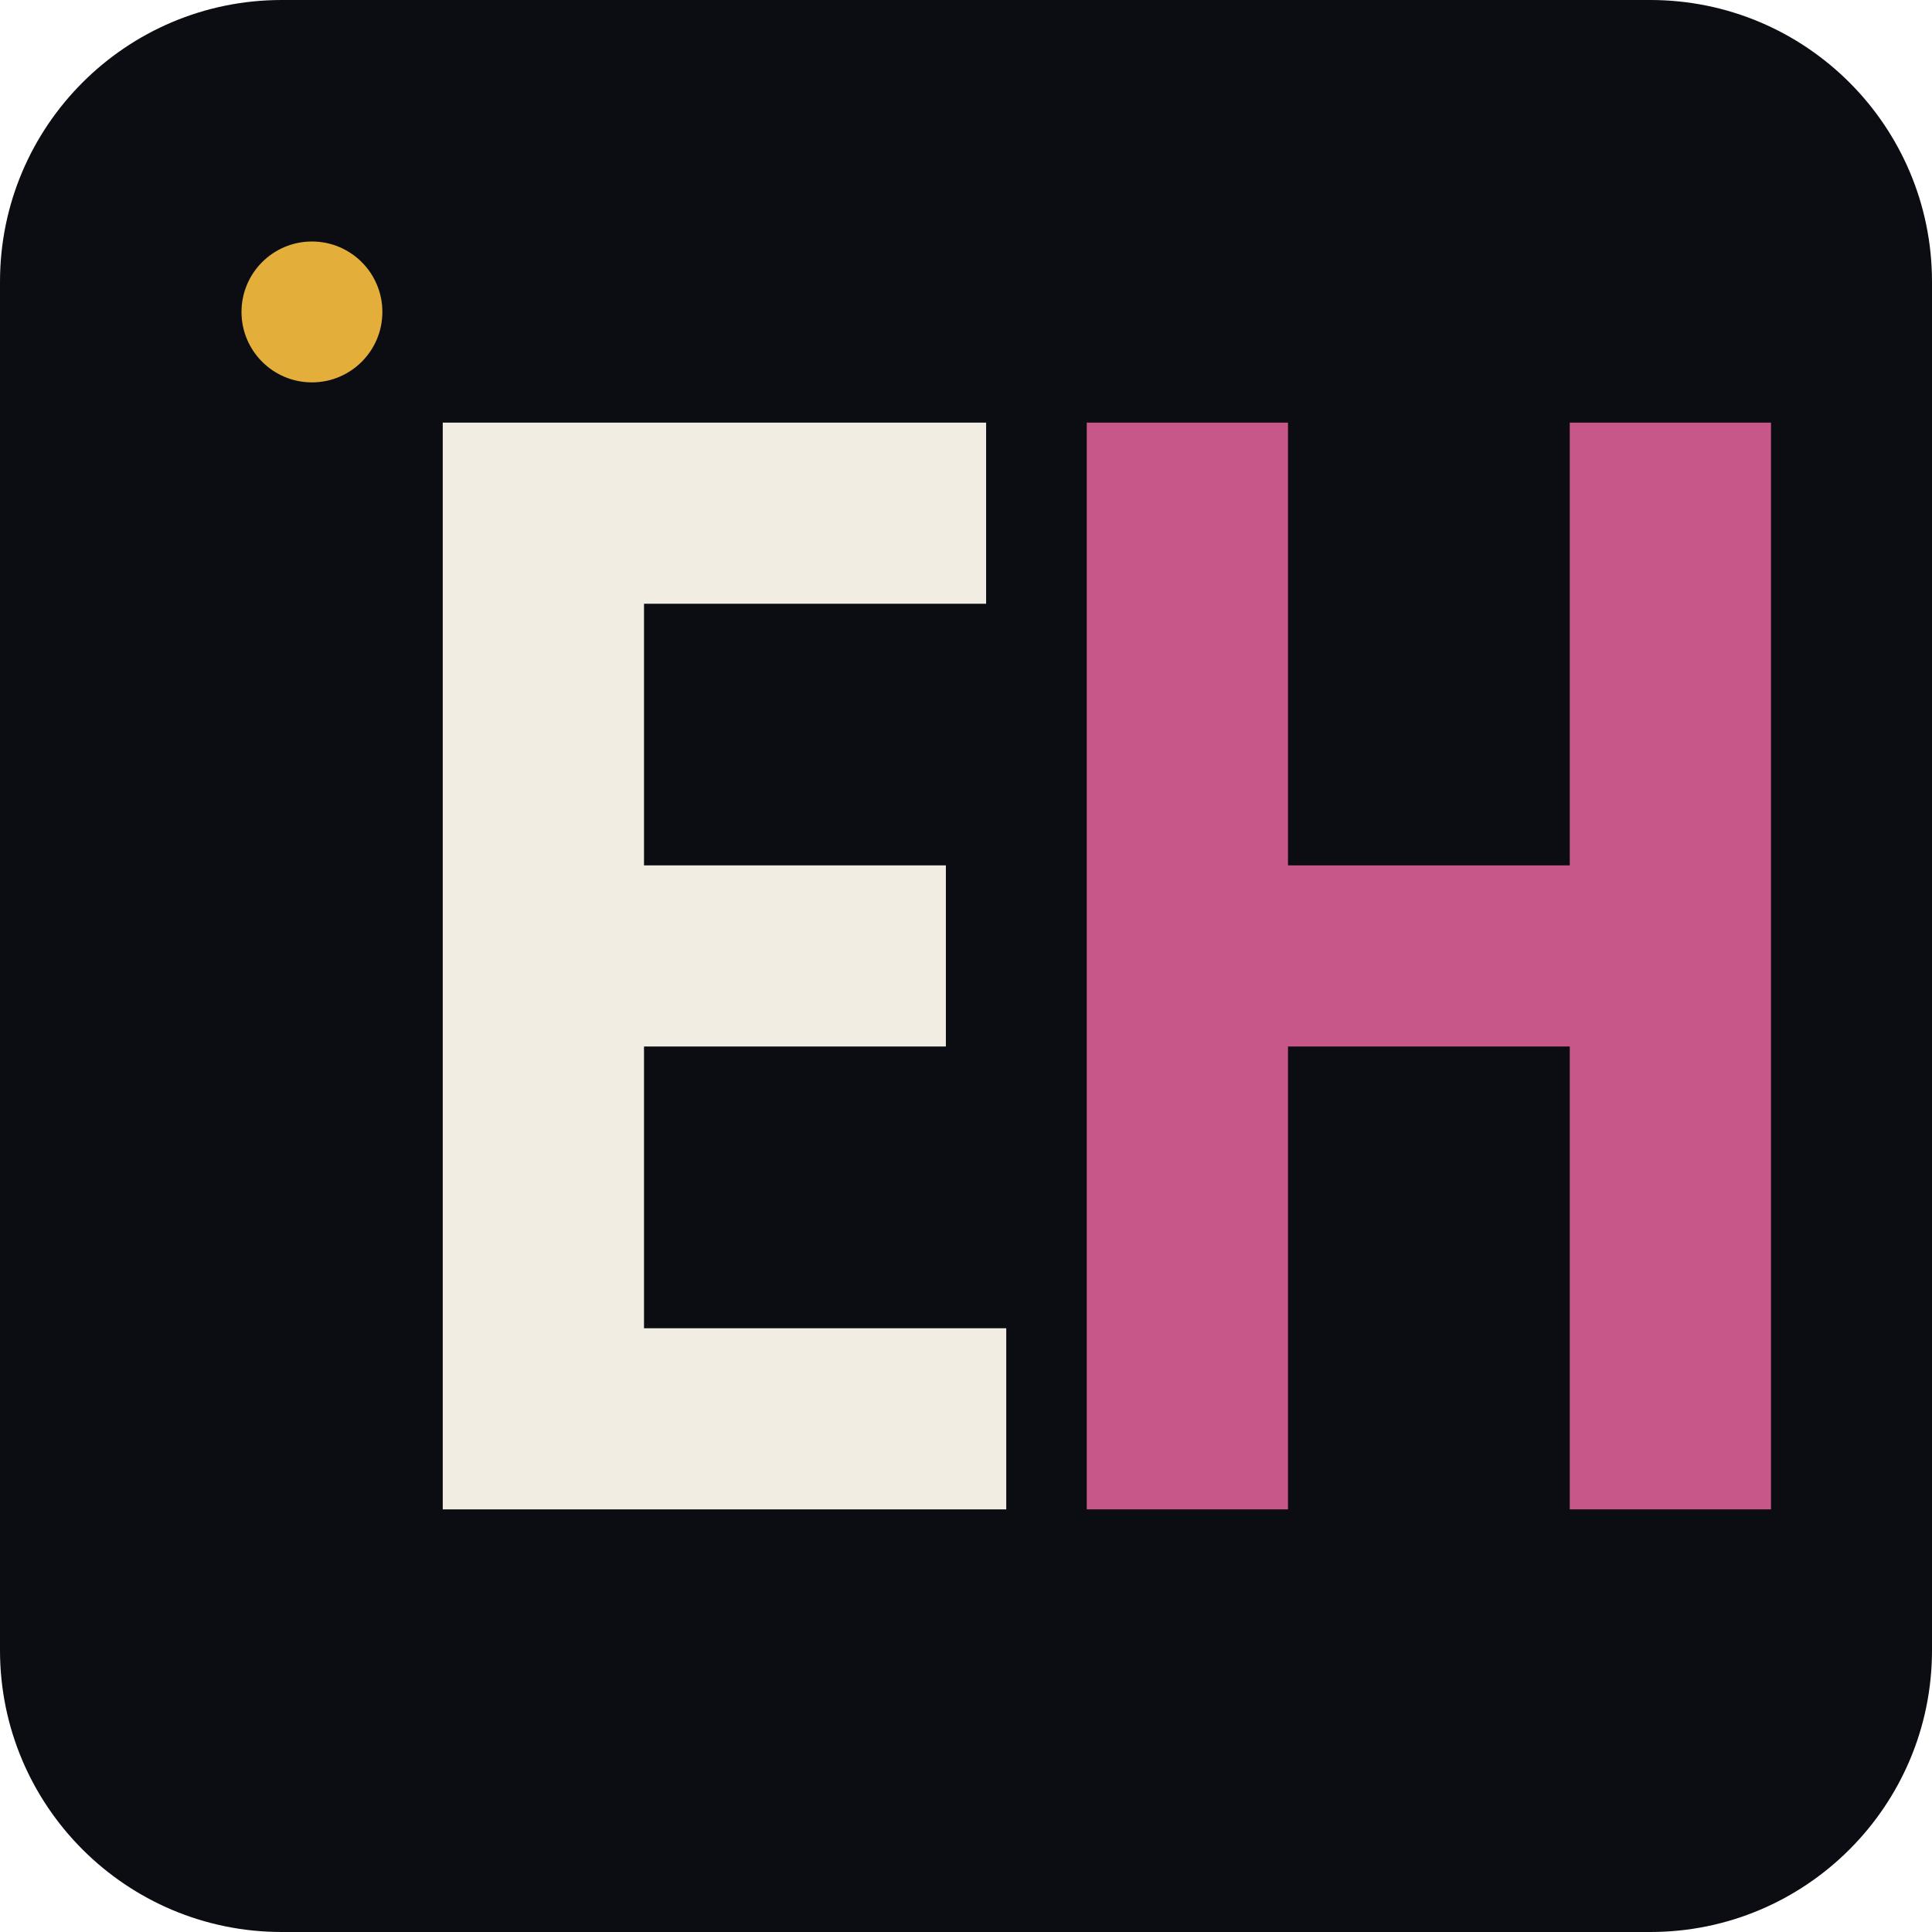
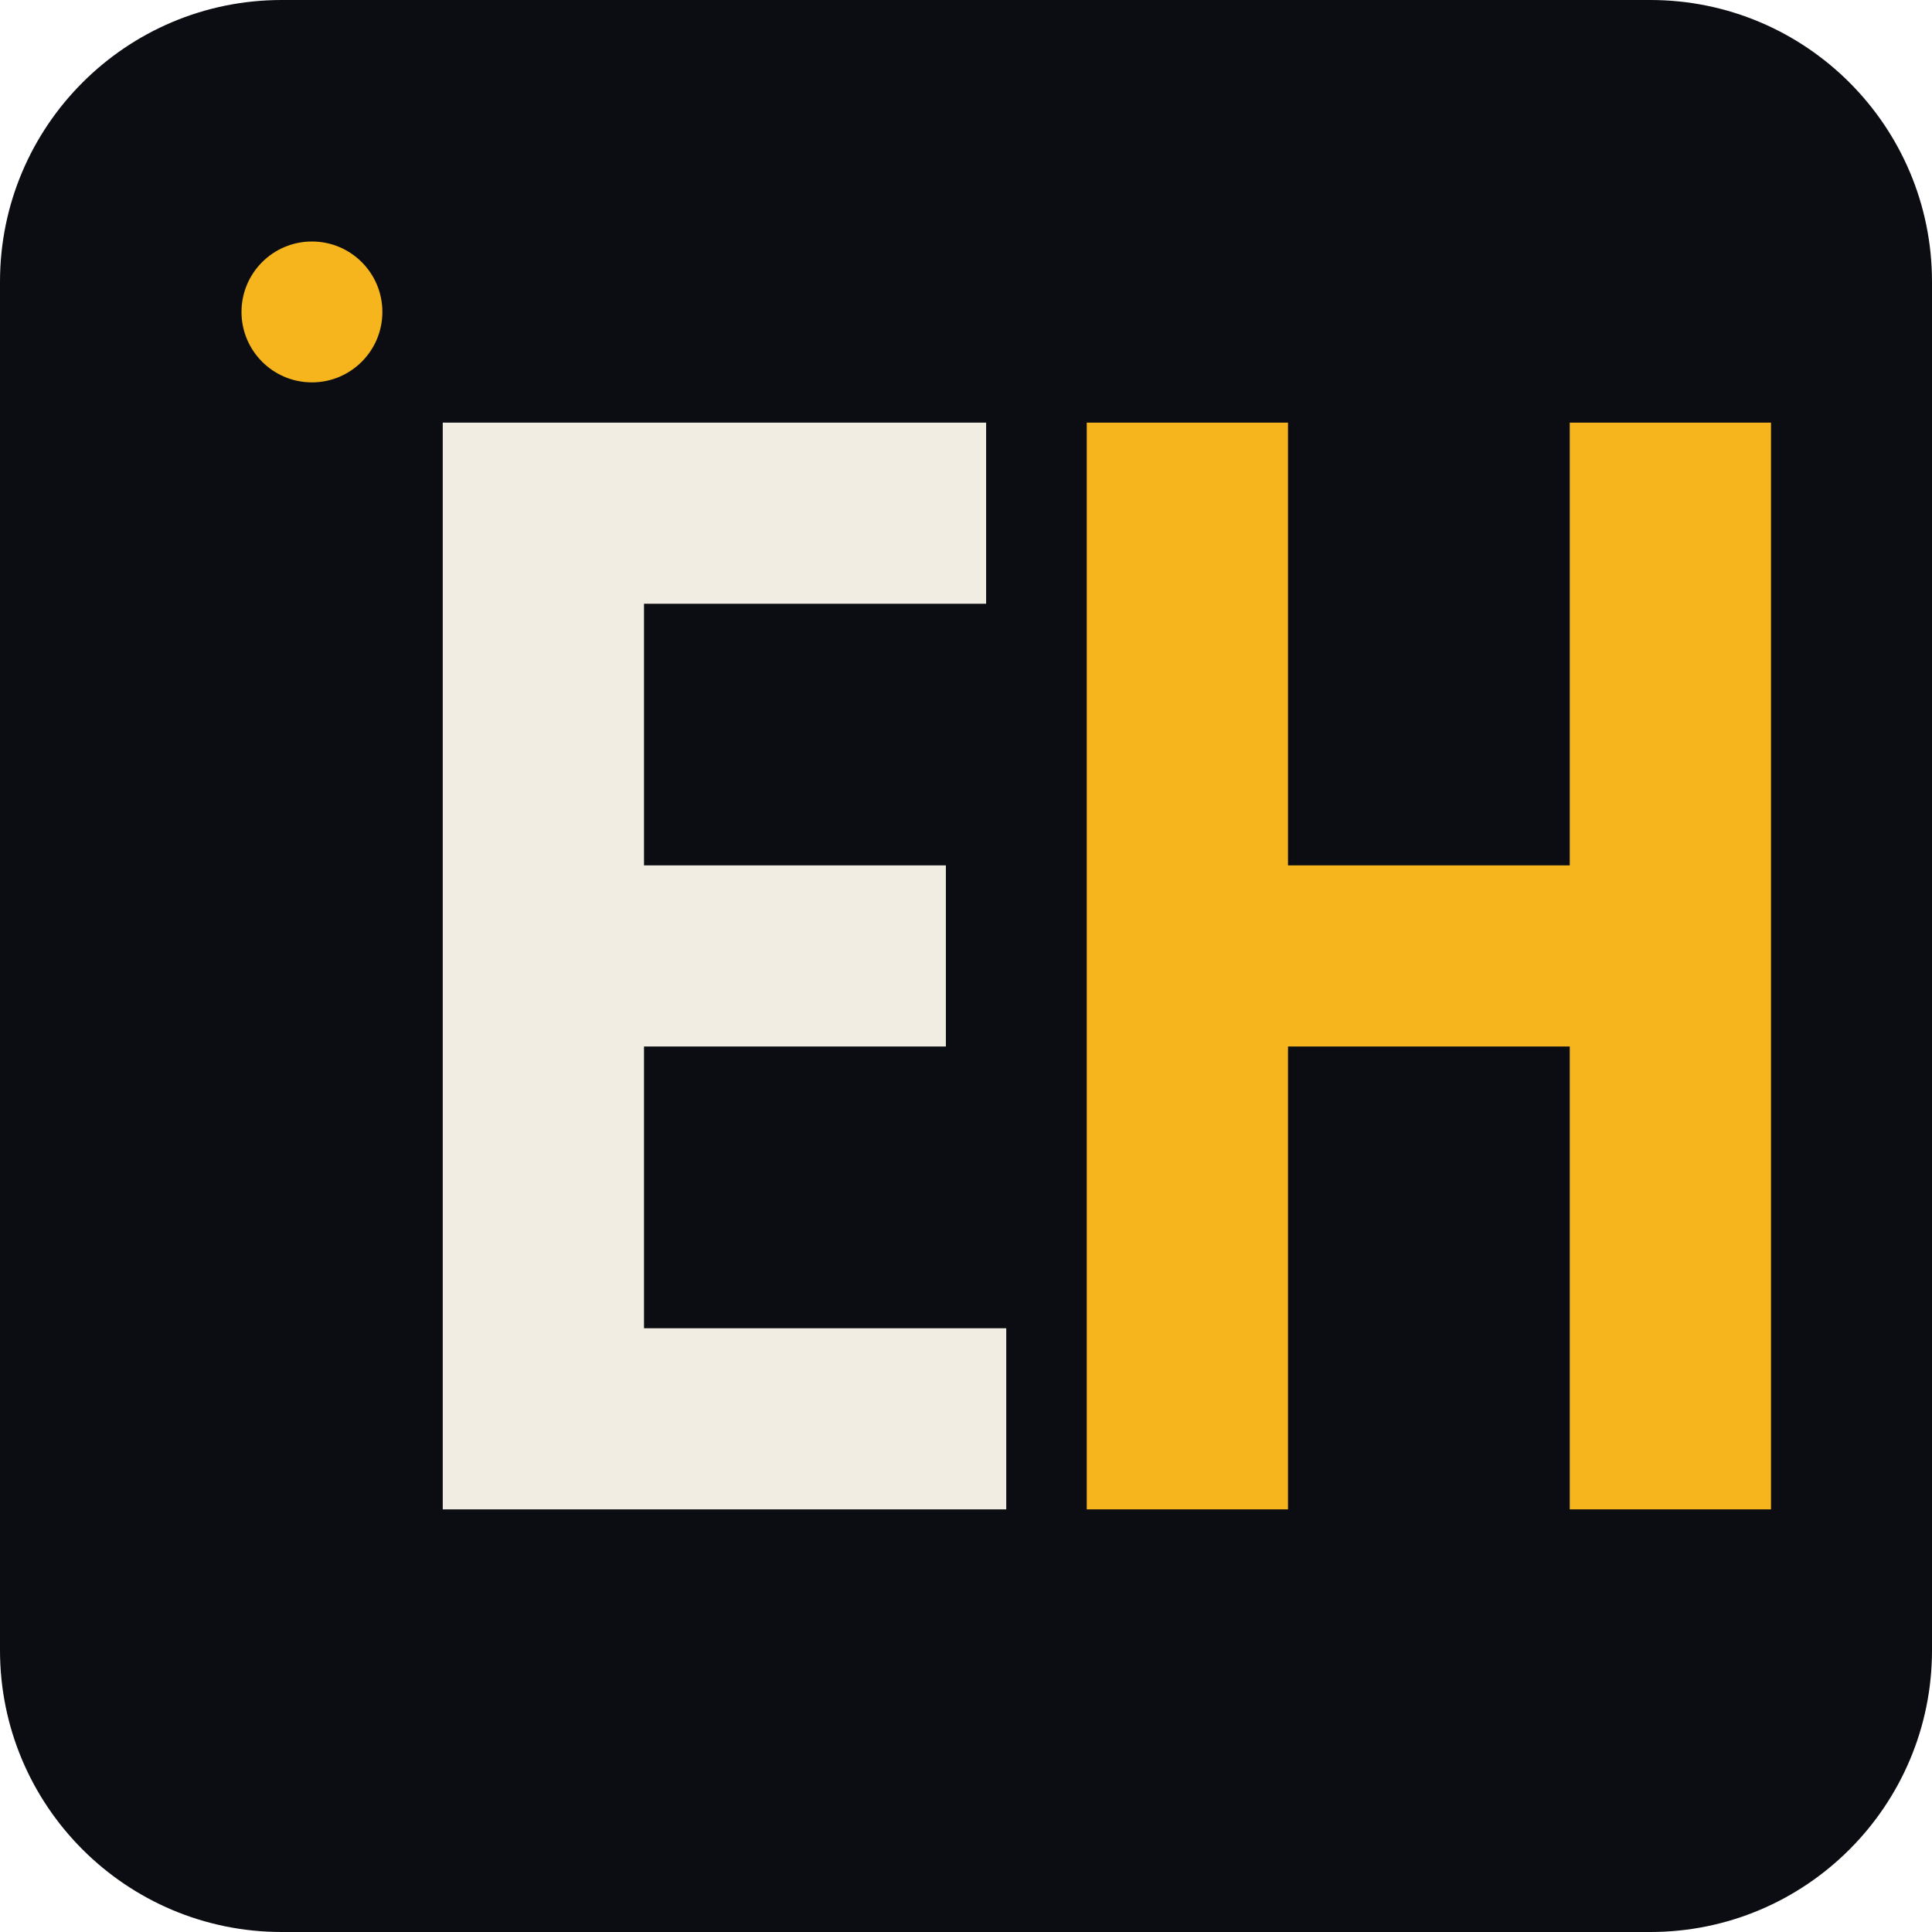
<svg xmlns="http://www.w3.org/2000/svg" width="192" height="192" viewBox="0 0 192 192">
  <rect width="192" height="192" rx="28" fill="#0B0D12" />
  <path d="M44 42h54v18H64v26h30v18H64v28h36v18H44V42Z" fill="#F2EDE3" />
-   <path d="M108 42h20v44h28V42h20v108h-20v-46h-28v46h-20V42Z" fill="#C65788" />
-   <circle cx="31" cy="31" r="7" fill="#E4AE3A" />
+   <path d="M108 42h20v44h28V42h20v108h-20v-46h-28v46h-20V42Z" fill="#F6B51D" />
+   <circle cx="31" cy="31" r="7" fill="#F6B51D" />
</svg>
